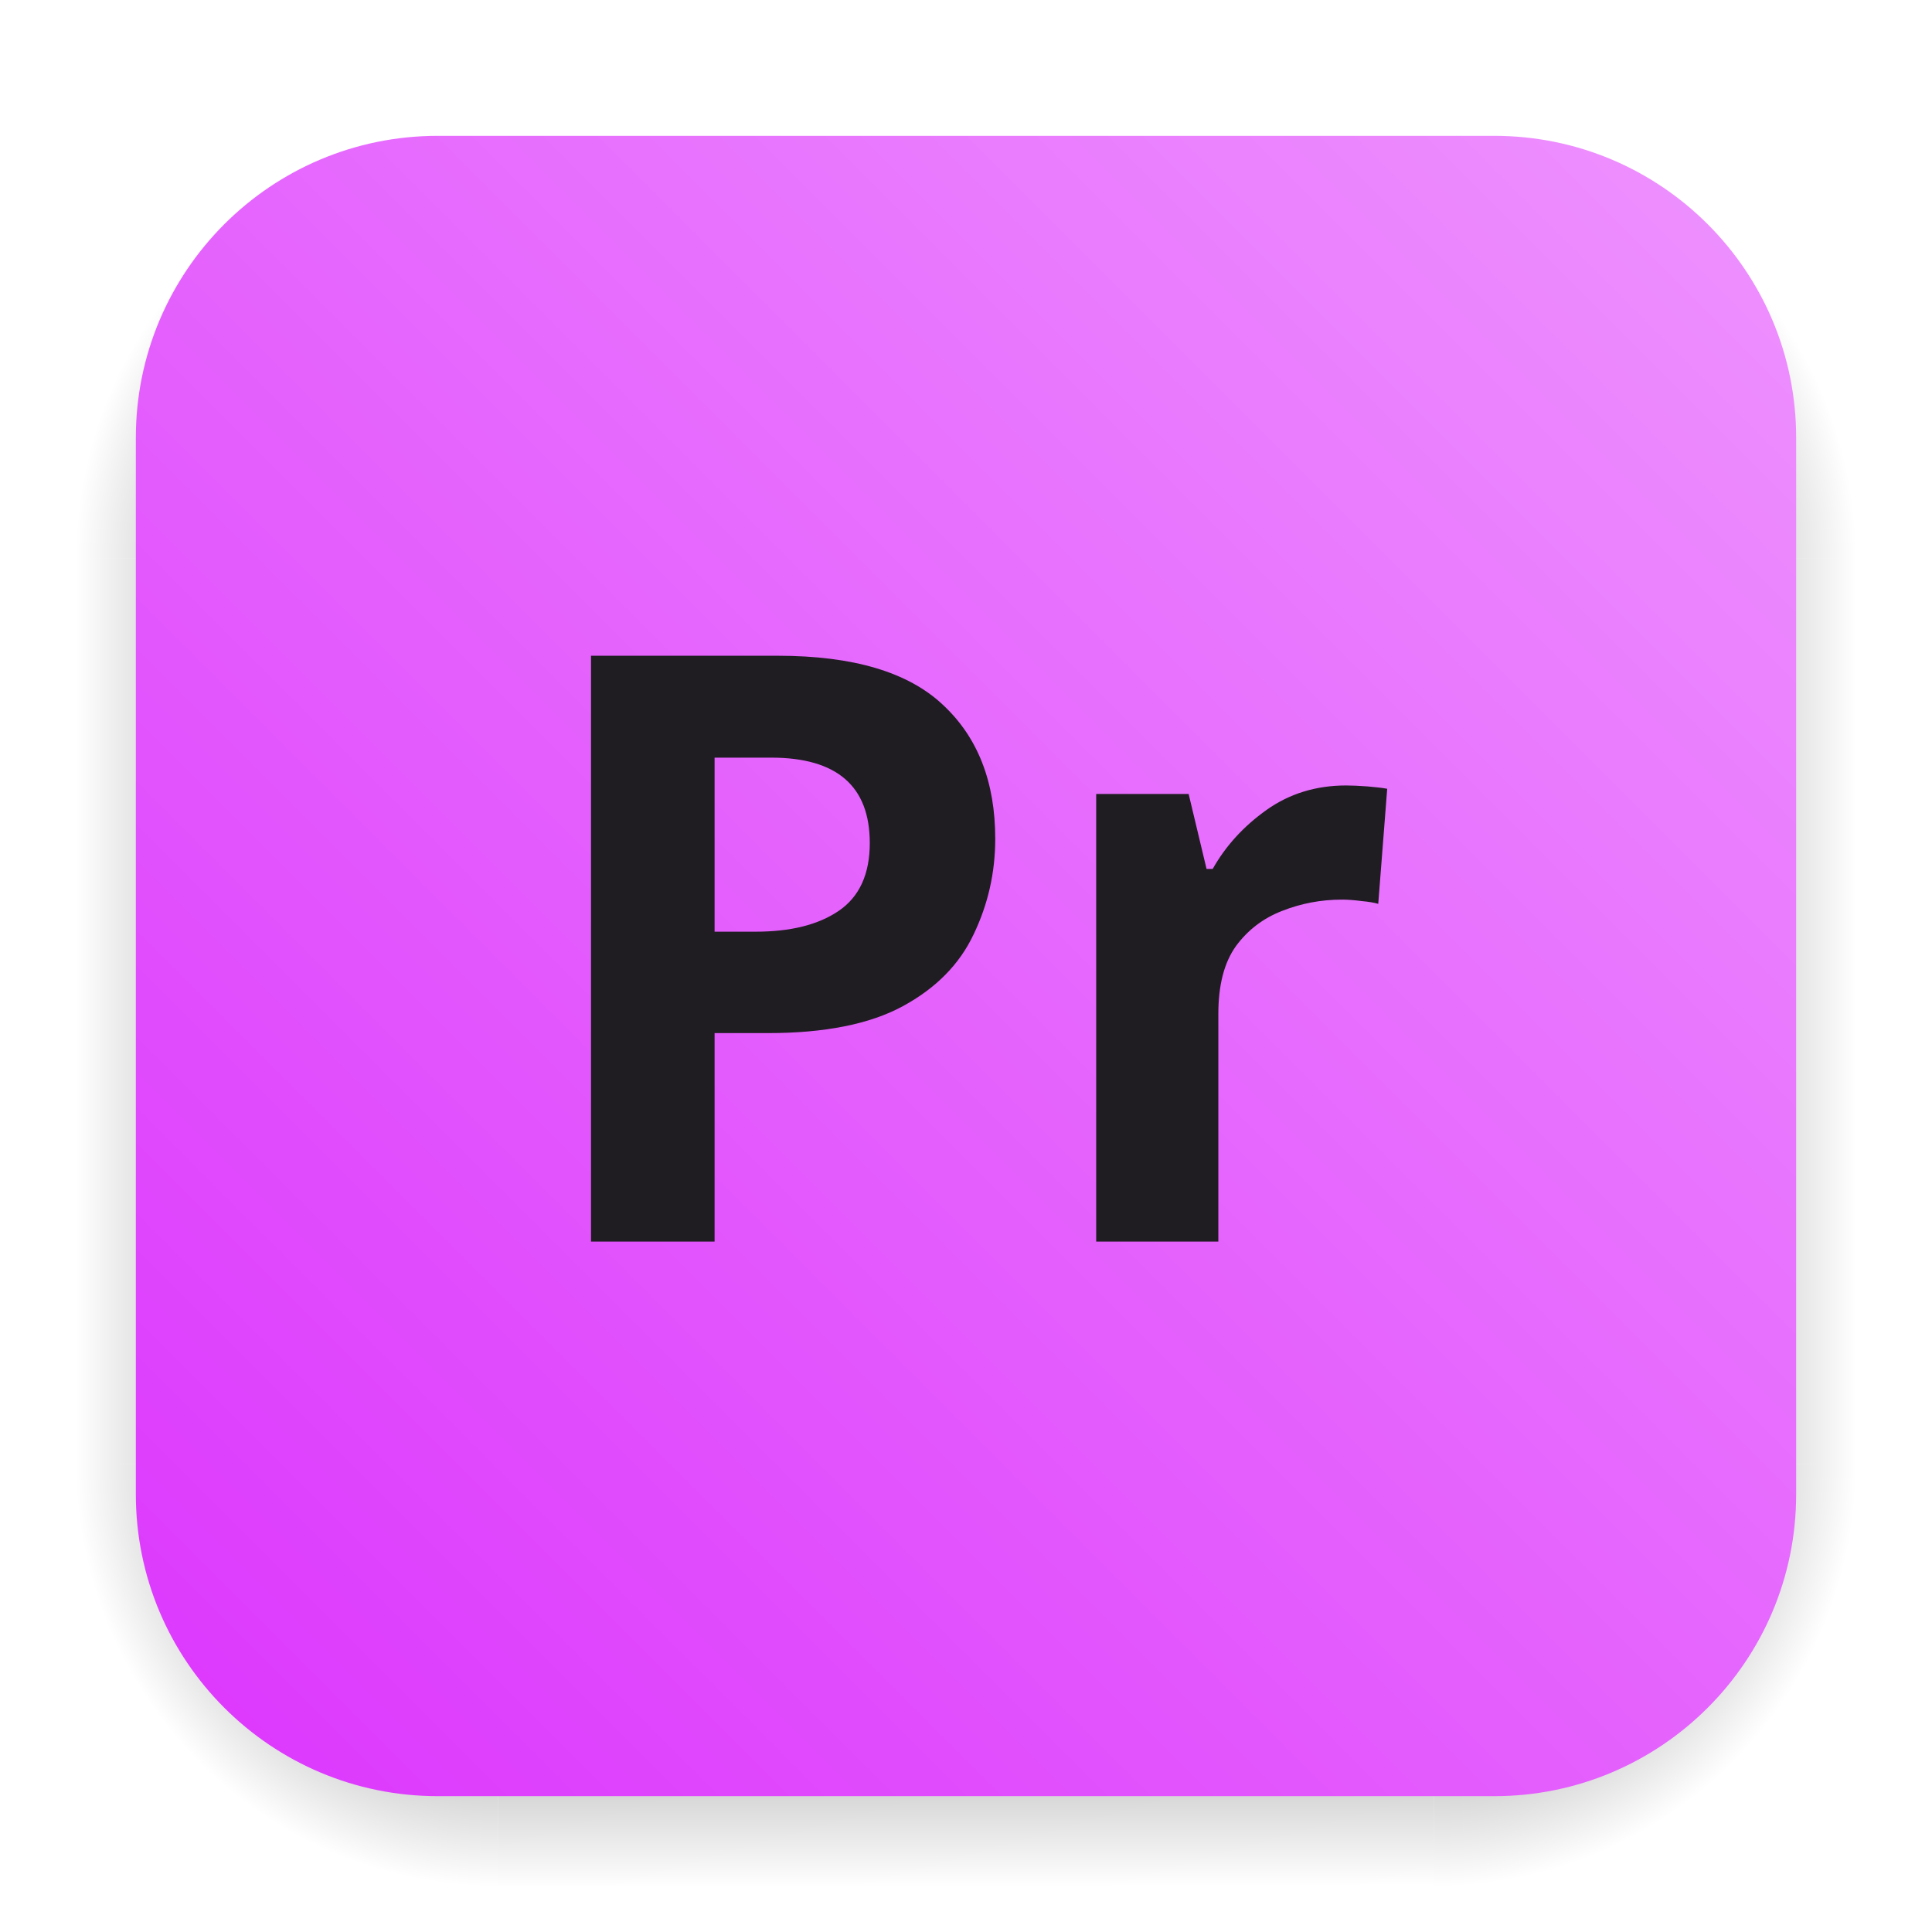
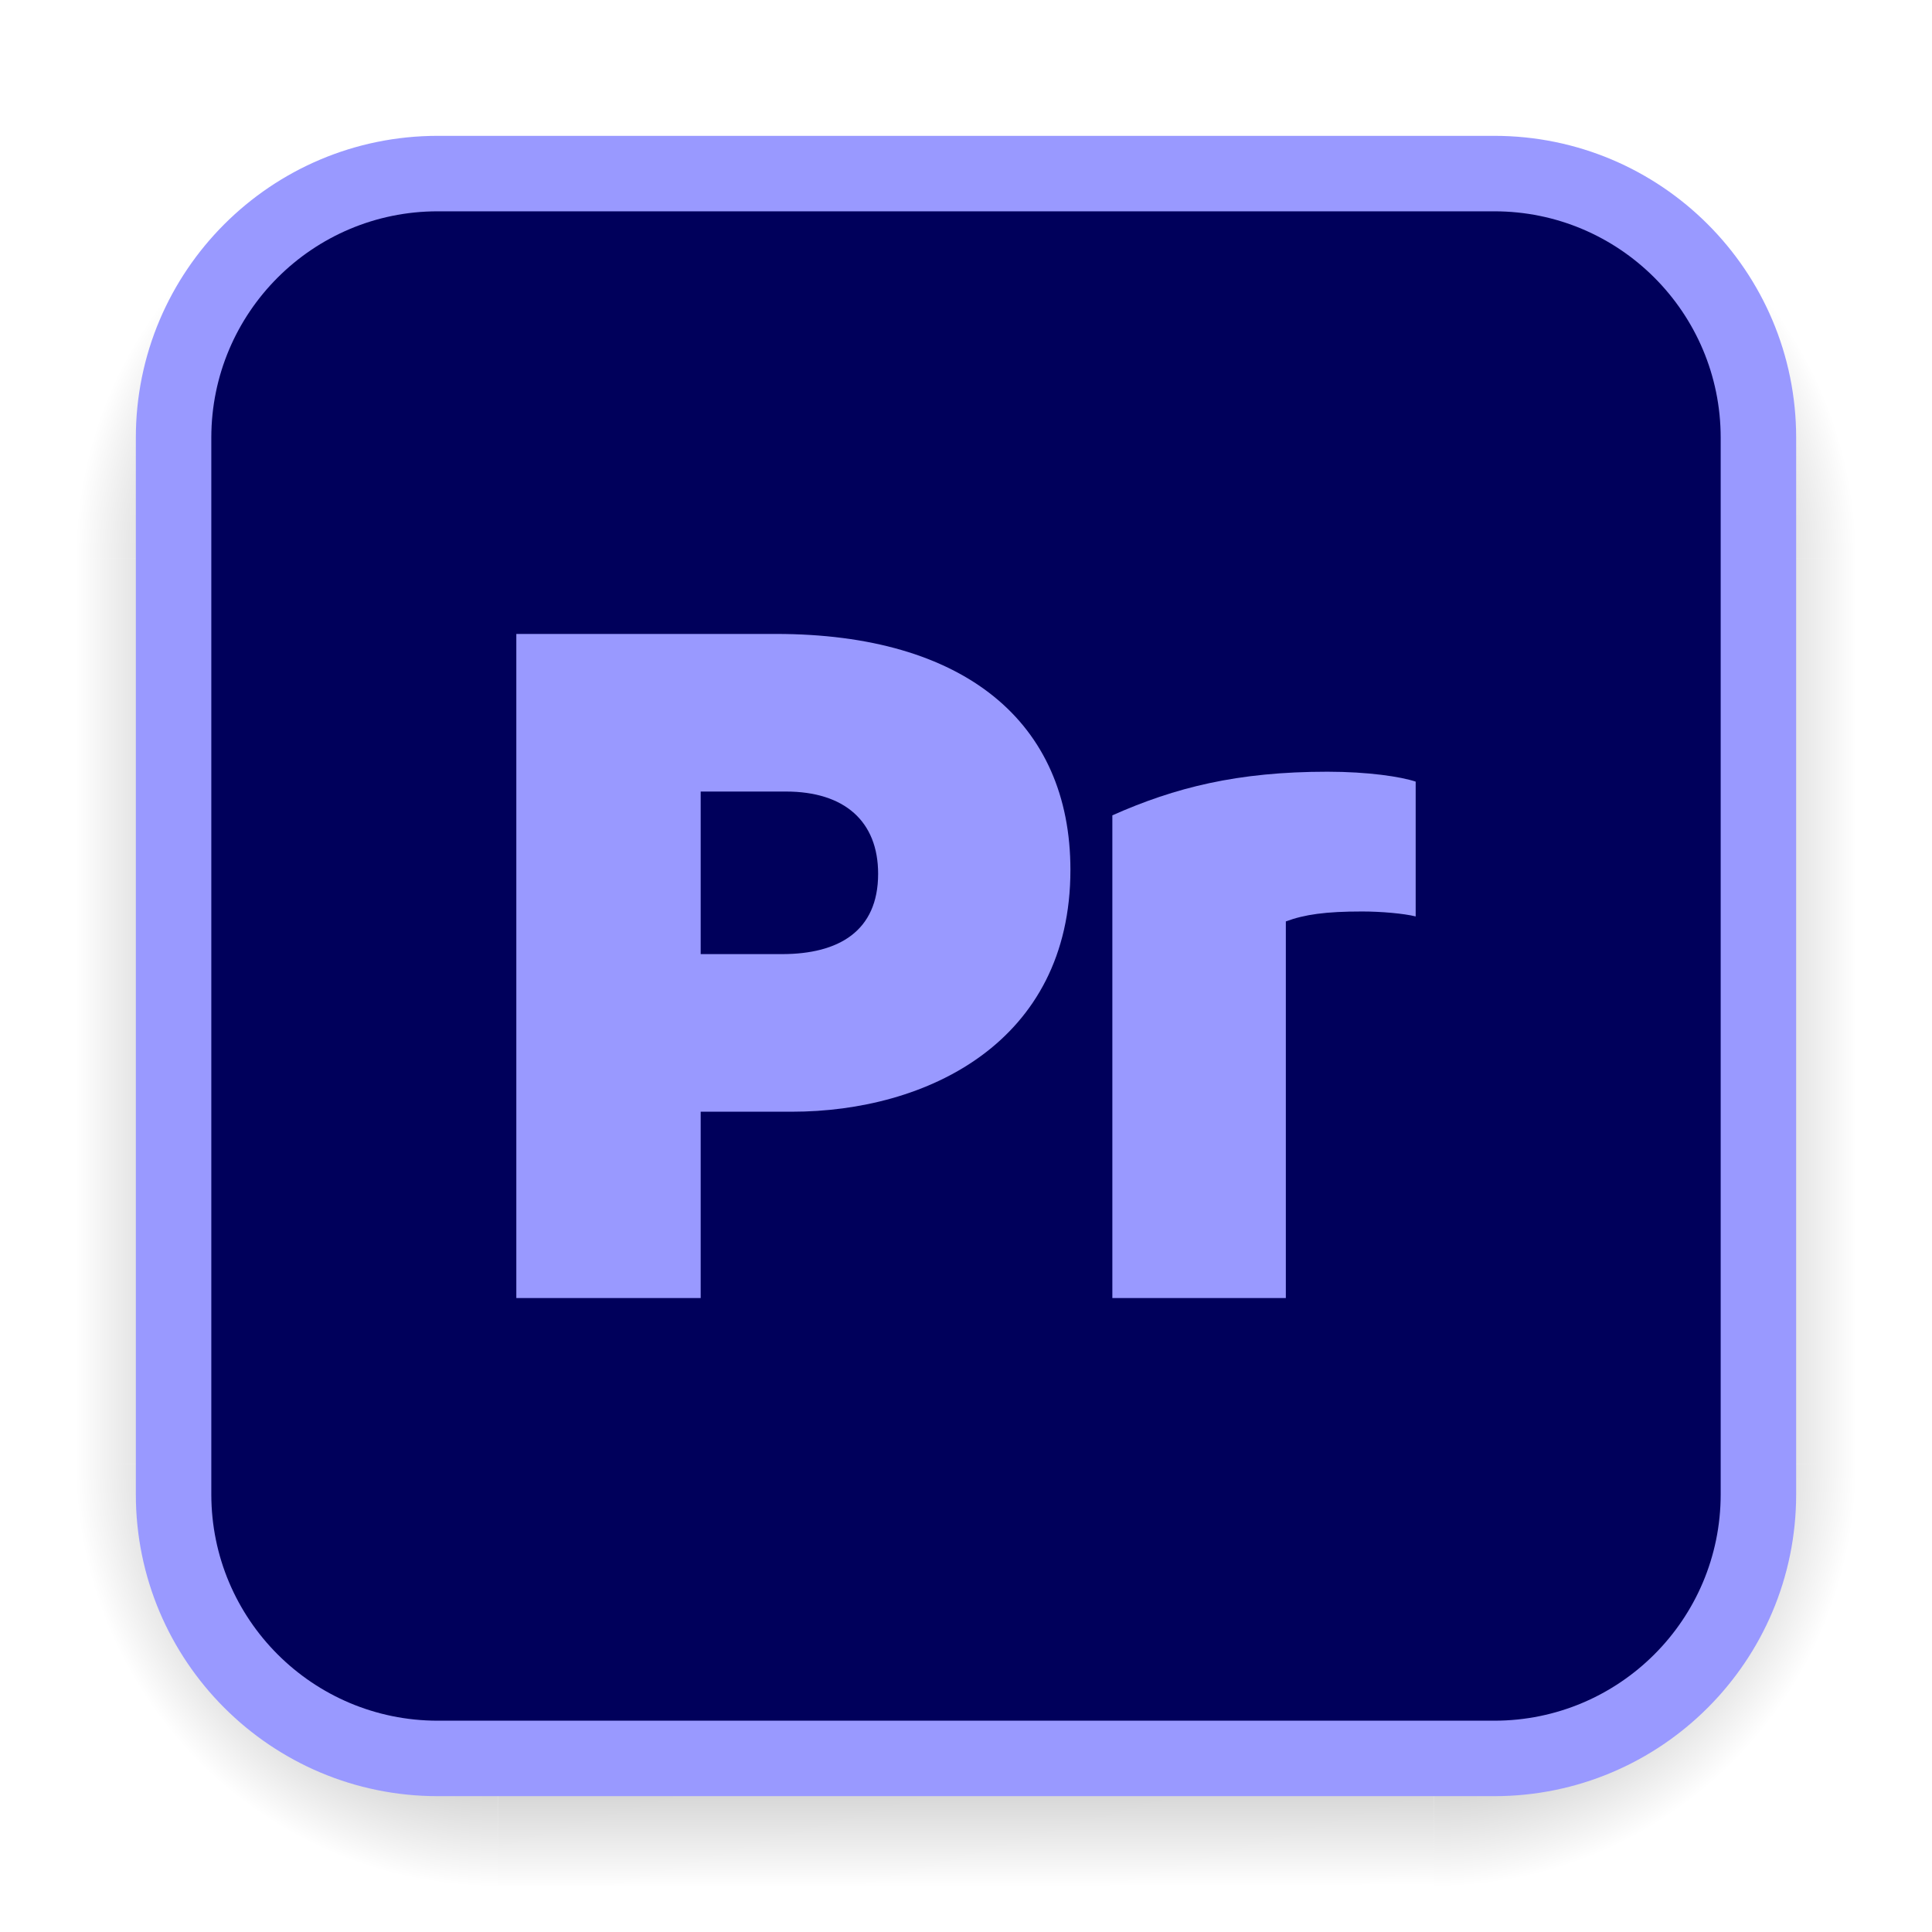
<svg xmlns="http://www.w3.org/2000/svg" width="64" height="64" version="1.1" viewBox="0 0 64 64" id="svg3">
  <defs id="defs2">
    <filter id="filter1057" x="-0.027" y="-0.027" width="1.054" height="1.054" color-interpolation-filters="sRGB">
      <feGaussianBlur stdDeviation="0.619" id="feGaussianBlur1" />
    </filter>
    <linearGradient id="linearGradient1053" x1="-127" x2="-72" y1="60" y2="5" gradientTransform="matrix(0.9999932,0,0,0.9999932,131.4981,-0.5101386)" gradientUnits="userSpaceOnUse">
      <stop stop-color="#dc35fd" offset="0" id="stop1" />
      <stop stop-color="#ee93fe" offset="1" id="stop2" />
    </linearGradient>
    <filter id="filter1057-7" x="-0.027" y="-0.027" width="1.054" height="1.054" color-interpolation-filters="sRGB">
      <feGaussianBlur stdDeviation="0.619" id="feGaussianBlur1-5" />
    </filter>
    <radialGradient id="gradient_ds_br" cx="0" cy="0" r="1" gradientUnits="userSpaceOnUse" gradientTransform="matrix(13.9984,0.00477622,-0.00477841,14.0048,47.5016,48.4952)">
-       <stop offset="0.65" id="stop1" />
-       <stop offset="1" stop-opacity="0" id="stop2" />
+       <stop offset="0.65" id="stop3" />
+       <stop offset="1" stop-opacity="0" id="stop4" />
    </radialGradient>
    <linearGradient id="gradient_ds_b" x1="30.449" y1="48.5" x2="30.492" y2="62.5" gradientUnits="userSpaceOnUse">
-       <stop offset="0.654" id="stop3" />
-       <stop offset="1" stop-opacity="0" id="stop4" />
+       <stop offset="0.654" id="stop5" />
+       <stop offset="1" stop-opacity="0" id="stop6" />
    </linearGradient>
    <radialGradient id="gradient_ds_bl" cx="0" cy="0" r="1" gradientUnits="userSpaceOnUse" gradientTransform="matrix(0,14,-14,0,16.5,48.5)">
-       <stop offset="0.65" id="stop5" />
-       <stop offset="1" stop-opacity="0" id="stop6" />
+       <stop offset="0.65" id="stop7" />
+       <stop offset="1" stop-opacity="0" id="stop8" />
    </radialGradient>
    <linearGradient id="gradient_ds_r" x1="47.5" y1="33.5" x2="61.5" y2="33.501" gradientUnits="userSpaceOnUse">
-       <stop offset="0.649" id="stop7" />
-       <stop offset="1" stop-opacity="0" id="stop8" />
-     </linearGradient>
-     <linearGradient id="gradient_ds_l" x1="16.5" y1="33.895" x2="2.5" y2="33.895" gradientUnits="userSpaceOnUse">
      <stop offset="0.649" id="stop9" />
      <stop offset="1" stop-opacity="0" id="stop10" />
    </linearGradient>
+     <linearGradient id="gradient_ds_l" x1="16.5" y1="33.895" x2="2.5" y2="33.895" gradientUnits="userSpaceOnUse">
+       <stop offset="0.649" id="stop11" />
+       <stop offset="1" stop-opacity="0" id="stop12" />
+     </linearGradient>
    <radialGradient id="gradient_ds_tr" cx="0" cy="0" r="1" gradientTransform="matrix(0.00843236,-14,14.0084,0.0189842,47.4916,18.5)" gradientUnits="userSpaceOnUse">
-       <stop offset="0.65" id="stop11" />
-       <stop offset="1" stop-opacity="0" id="stop12" />
+       <stop offset="0.65" id="stop13" />
+       <stop offset="1" stop-opacity="0" id="stop14" />
    </radialGradient>
    <linearGradient id="gradient_ds_t" x1="29.98" y1="18.5" x2="29.916" y2="4.5" gradientUnits="userSpaceOnUse">
-       <stop offset="0.649" id="stop13" />
-       <stop offset="1" stop-opacity="0" id="stop14" />
+       <stop offset="0.649" id="stop15" />
+       <stop offset="1" stop-opacity="0" id="stop16" />
    </linearGradient>
    <radialGradient id="gradient_ds_tl" cx="0" cy="0" r="1" gradientTransform="matrix(-0.00843236,-14,-14.0084,0.0189842,16.5084,18.5)" gradientUnits="userSpaceOnUse">
-       <stop offset="0.65" id="stop15" />
-       <stop offset="1" stop-opacity="0" id="stop16" />
+       <stop offset="0.65" id="stop17" />
+       <stop offset="1" stop-opacity="0" id="stop18" />
    </radialGradient>
  </defs>
  <g id="ds" opacity="0.25">
    <path id="ds-br" d="m 47.5,48.5 h 14 v 14 h -14 z" fill="url(#gradient_ds_br)" style="fill:url(#gradient_ds_br)" />
    <path id="ds-b" d="m 16.5,48.5 h 31 v 14 h -31 z" fill="url(#gradient_ds_b)" style="fill:url(#gradient_ds_b)" />
    <path id="ds-bl" d="m 2.5,48.5 h 14 v 14 h -14 z" fill="url(#gradient_ds_bl)" style="fill:url(#gradient_ds_bl)" />
    <path id="ds-r" d="m 47.5,18.5 h 14 v 30 h -14 z" fill="url(#gradient_ds_r)" style="fill:url(#gradient_ds_r)" />
    <path id="ds-l" d="m 2.5,18.5 h 14 v 30 h -14 z" fill="url(#gradient_ds_l)" style="fill:url(#gradient_ds_l)" />
    <path id="ds-tr" d="m 47.5,4.5 h 14 v 14 h -14 z" fill="url(#gradient_ds_tr)" style="fill:url(#gradient_ds_tr)" />
    <path id="ds-t" d="m 16.5,4.5 h 31 v 14 h -31 z" fill="url(#gradient_ds_t)" style="fill:url(#gradient_ds_t)" />
    <path id="ds-tl" d="m 16.5,4.5 h -14 v 14 h 14 z" fill="url(#gradient_ds_tl)" style="fill:url(#gradient_ds_tl)" />
  </g>
-   <rect x="4.5" y="4.5" width="55" height="55" fill="url(#linearGradient1053)" stroke-linecap="round" stroke-width="2.744" id="bg" style="fill:url(#linearGradient1053)" rx="10" />
+   <rect x="4.5" y="4.5" width="55" height="55" fill="url(#linearGradient1053)" stroke-linecap="round" stroke-width="2.744" id="bg" style="fill:#9999ff;fill-opacity:1" rx="10" />
  <g id="art">
-     <text x="17.126" y="41.126" fill="#1f1d21" font-family="Cantarell" font-size="27.167px" font-weight="bold" stroke-width="0.679" style="line-height:1.25;font-variant-ligatures:normal;font-variant-caps:normal;font-variant-numeric:normal;font-variant-east-asian:normal" xml:space="preserve" id="text3">
-       <tspan x="17.126" y="41.126" fill="#1f1d21" font-family="Cantarell" font-size="27.167px" font-weight="bold" stroke-width="0.679" style="font-variant-ligatures:normal;font-variant-caps:normal;font-variant-numeric:normal;font-variant-east-asian:normal" id="tspan3">Pr</tspan>
-     </text>
+     <rect x="7" y="7" width="50" height="50" fill="url(#linearGradient1053)" stroke-linecap="round" stroke-width="2.495" id="bg-6" style="fill:#00005b;fill-opacity:1" rx="7.5" />
+     <g id="g1">
+       <path id="Vector_2" d="m 25.707,21 c 6.239,0 9.752,2.922 9.752,7.815 0,5.714 -4.761,8.012 -9.227,8.012 H 23.211 V 43 h -6.107 V 21 Z m -2.496,5.221 v 5.385 h 2.693 c 1.872,0 3.185,-0.755 3.185,-2.66 0,-1.74 -1.116,-2.725 -3.054,-2.725 z" fill="#9999ff" style="stroke-width:0.199" />
+       <path id="Vector_3" d="m 43.974,25.564 c 1.346,0 2.43,0.164 2.922,0.328 v 4.466 c -0.394,-0.098 -1.149,-0.164 -1.773,-0.164 -1.215,0 -1.904,0.099 -2.528,0.329 V 43 H 36.848 V 27.009 c 2.068,-0.919 4.137,-1.445 7.125,-1.445 z" fill="#9999ff" style="stroke-width:0.199" />
+     </g>
  </g>
</svg>
